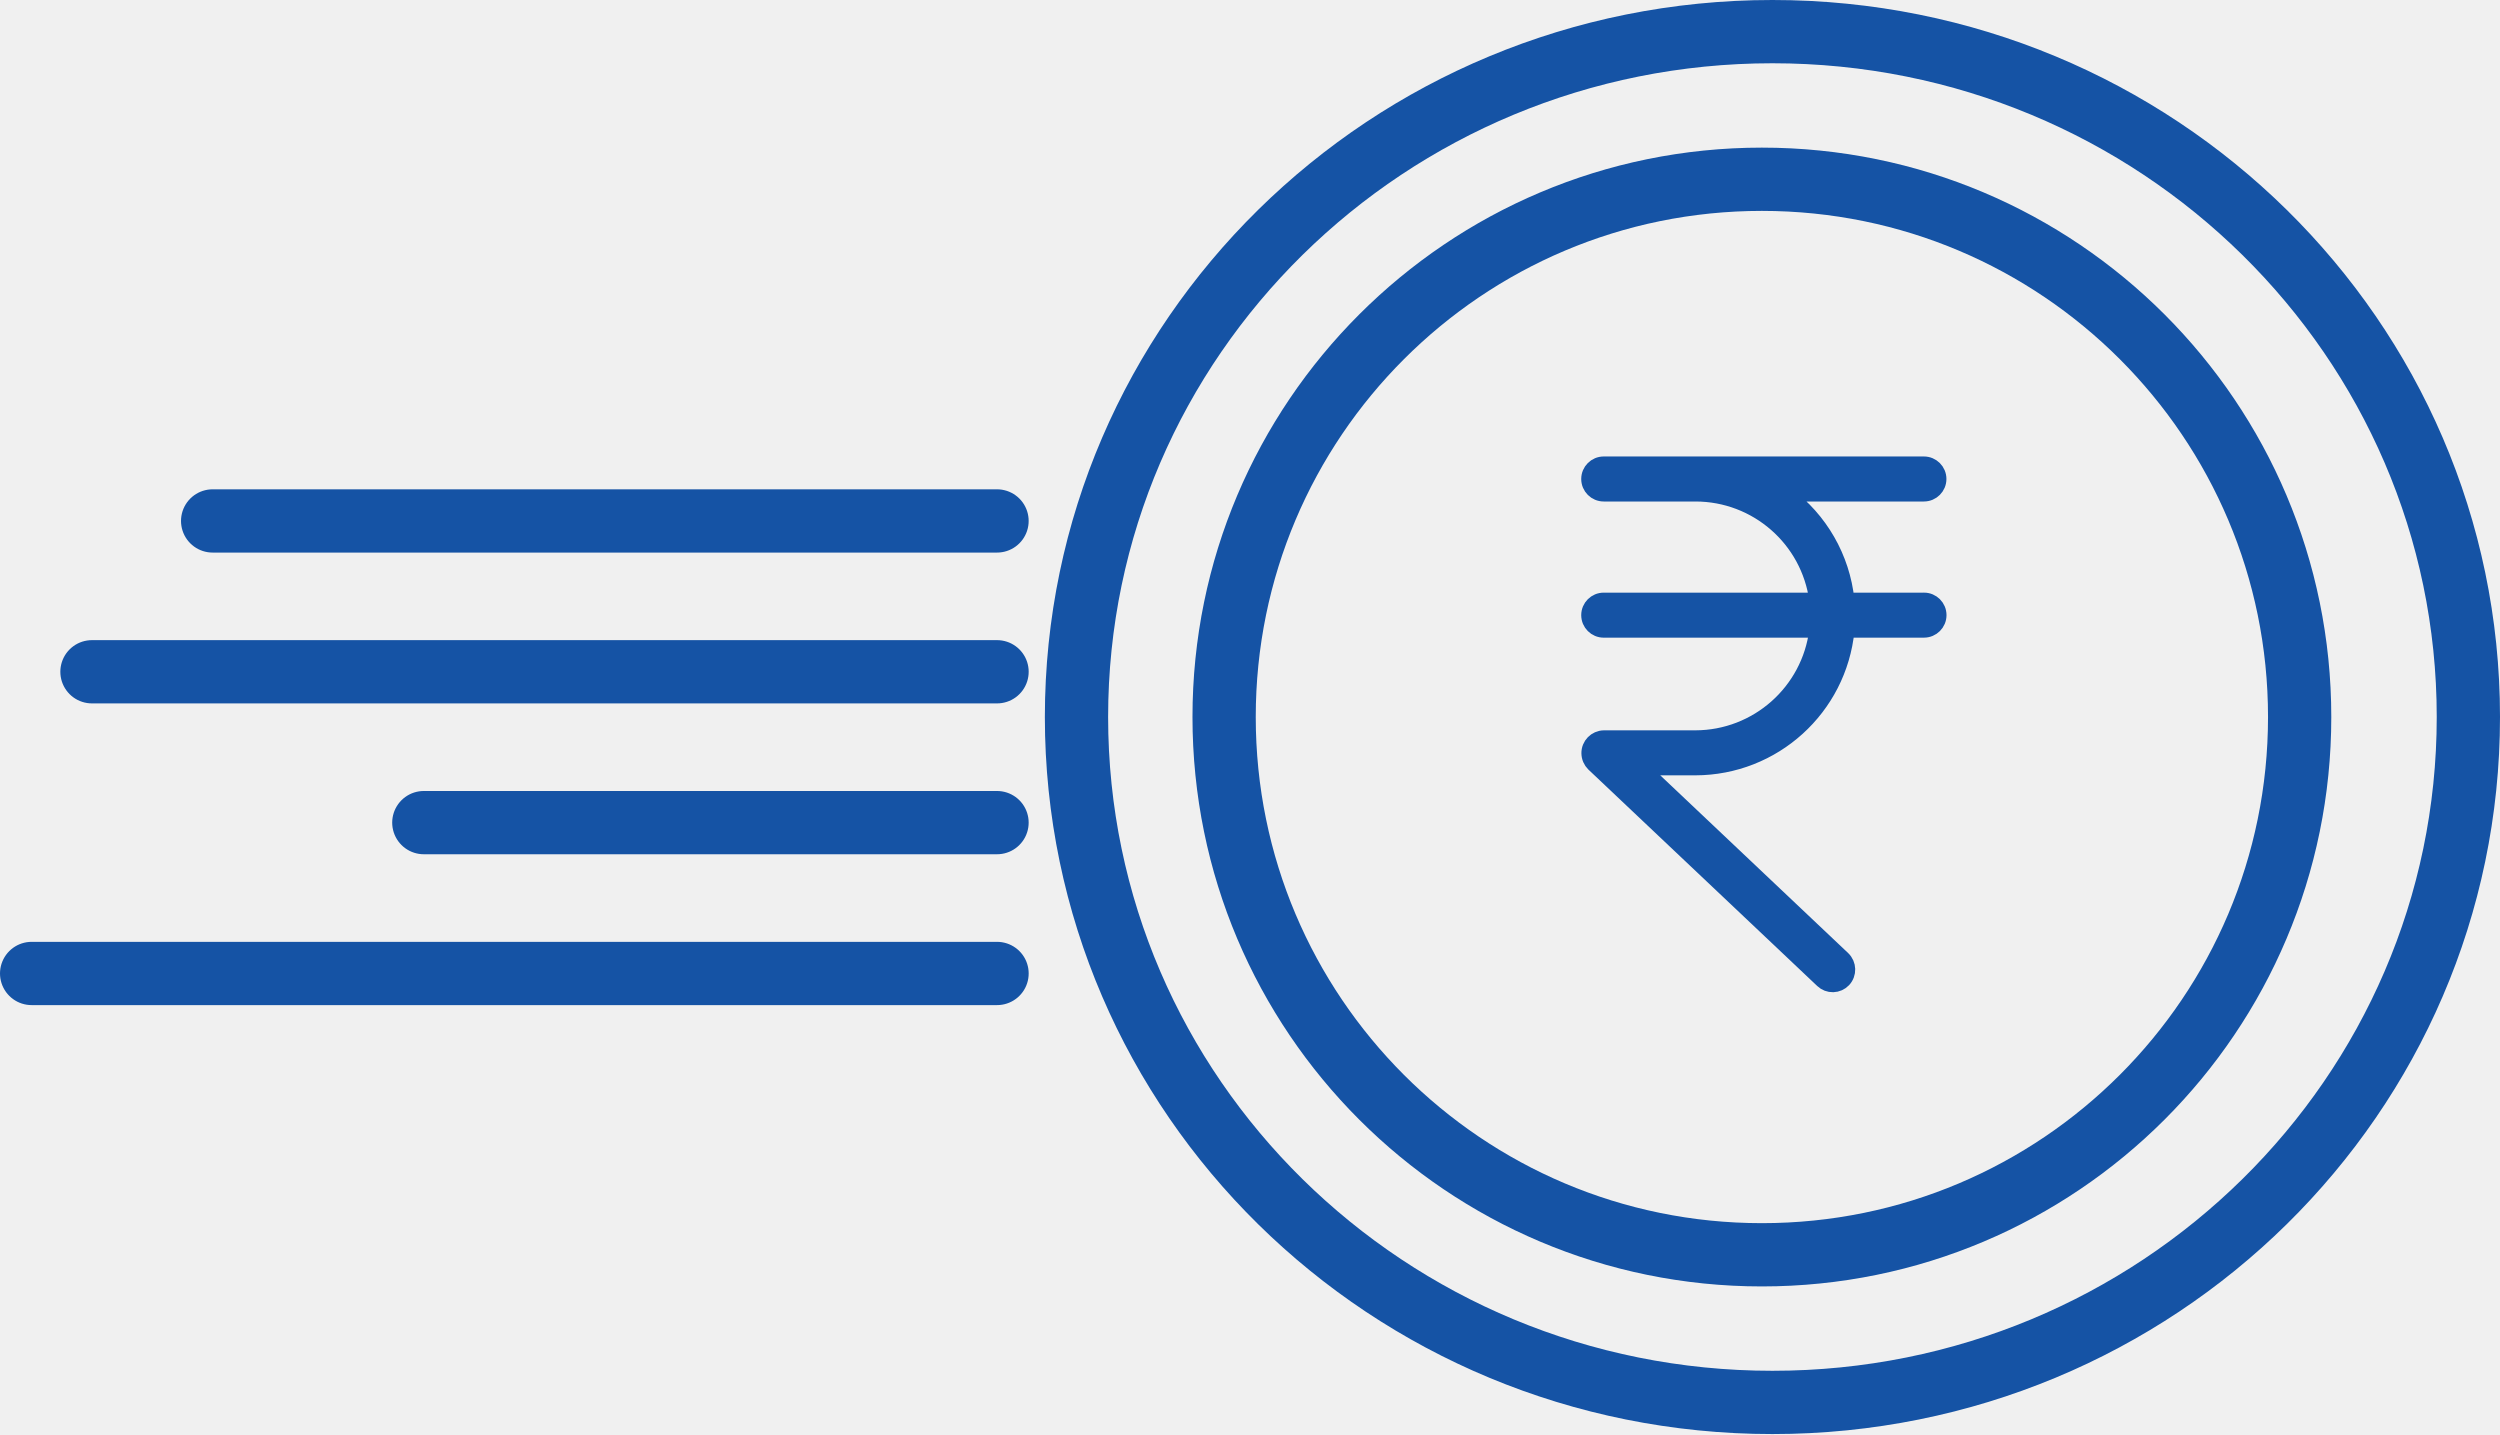
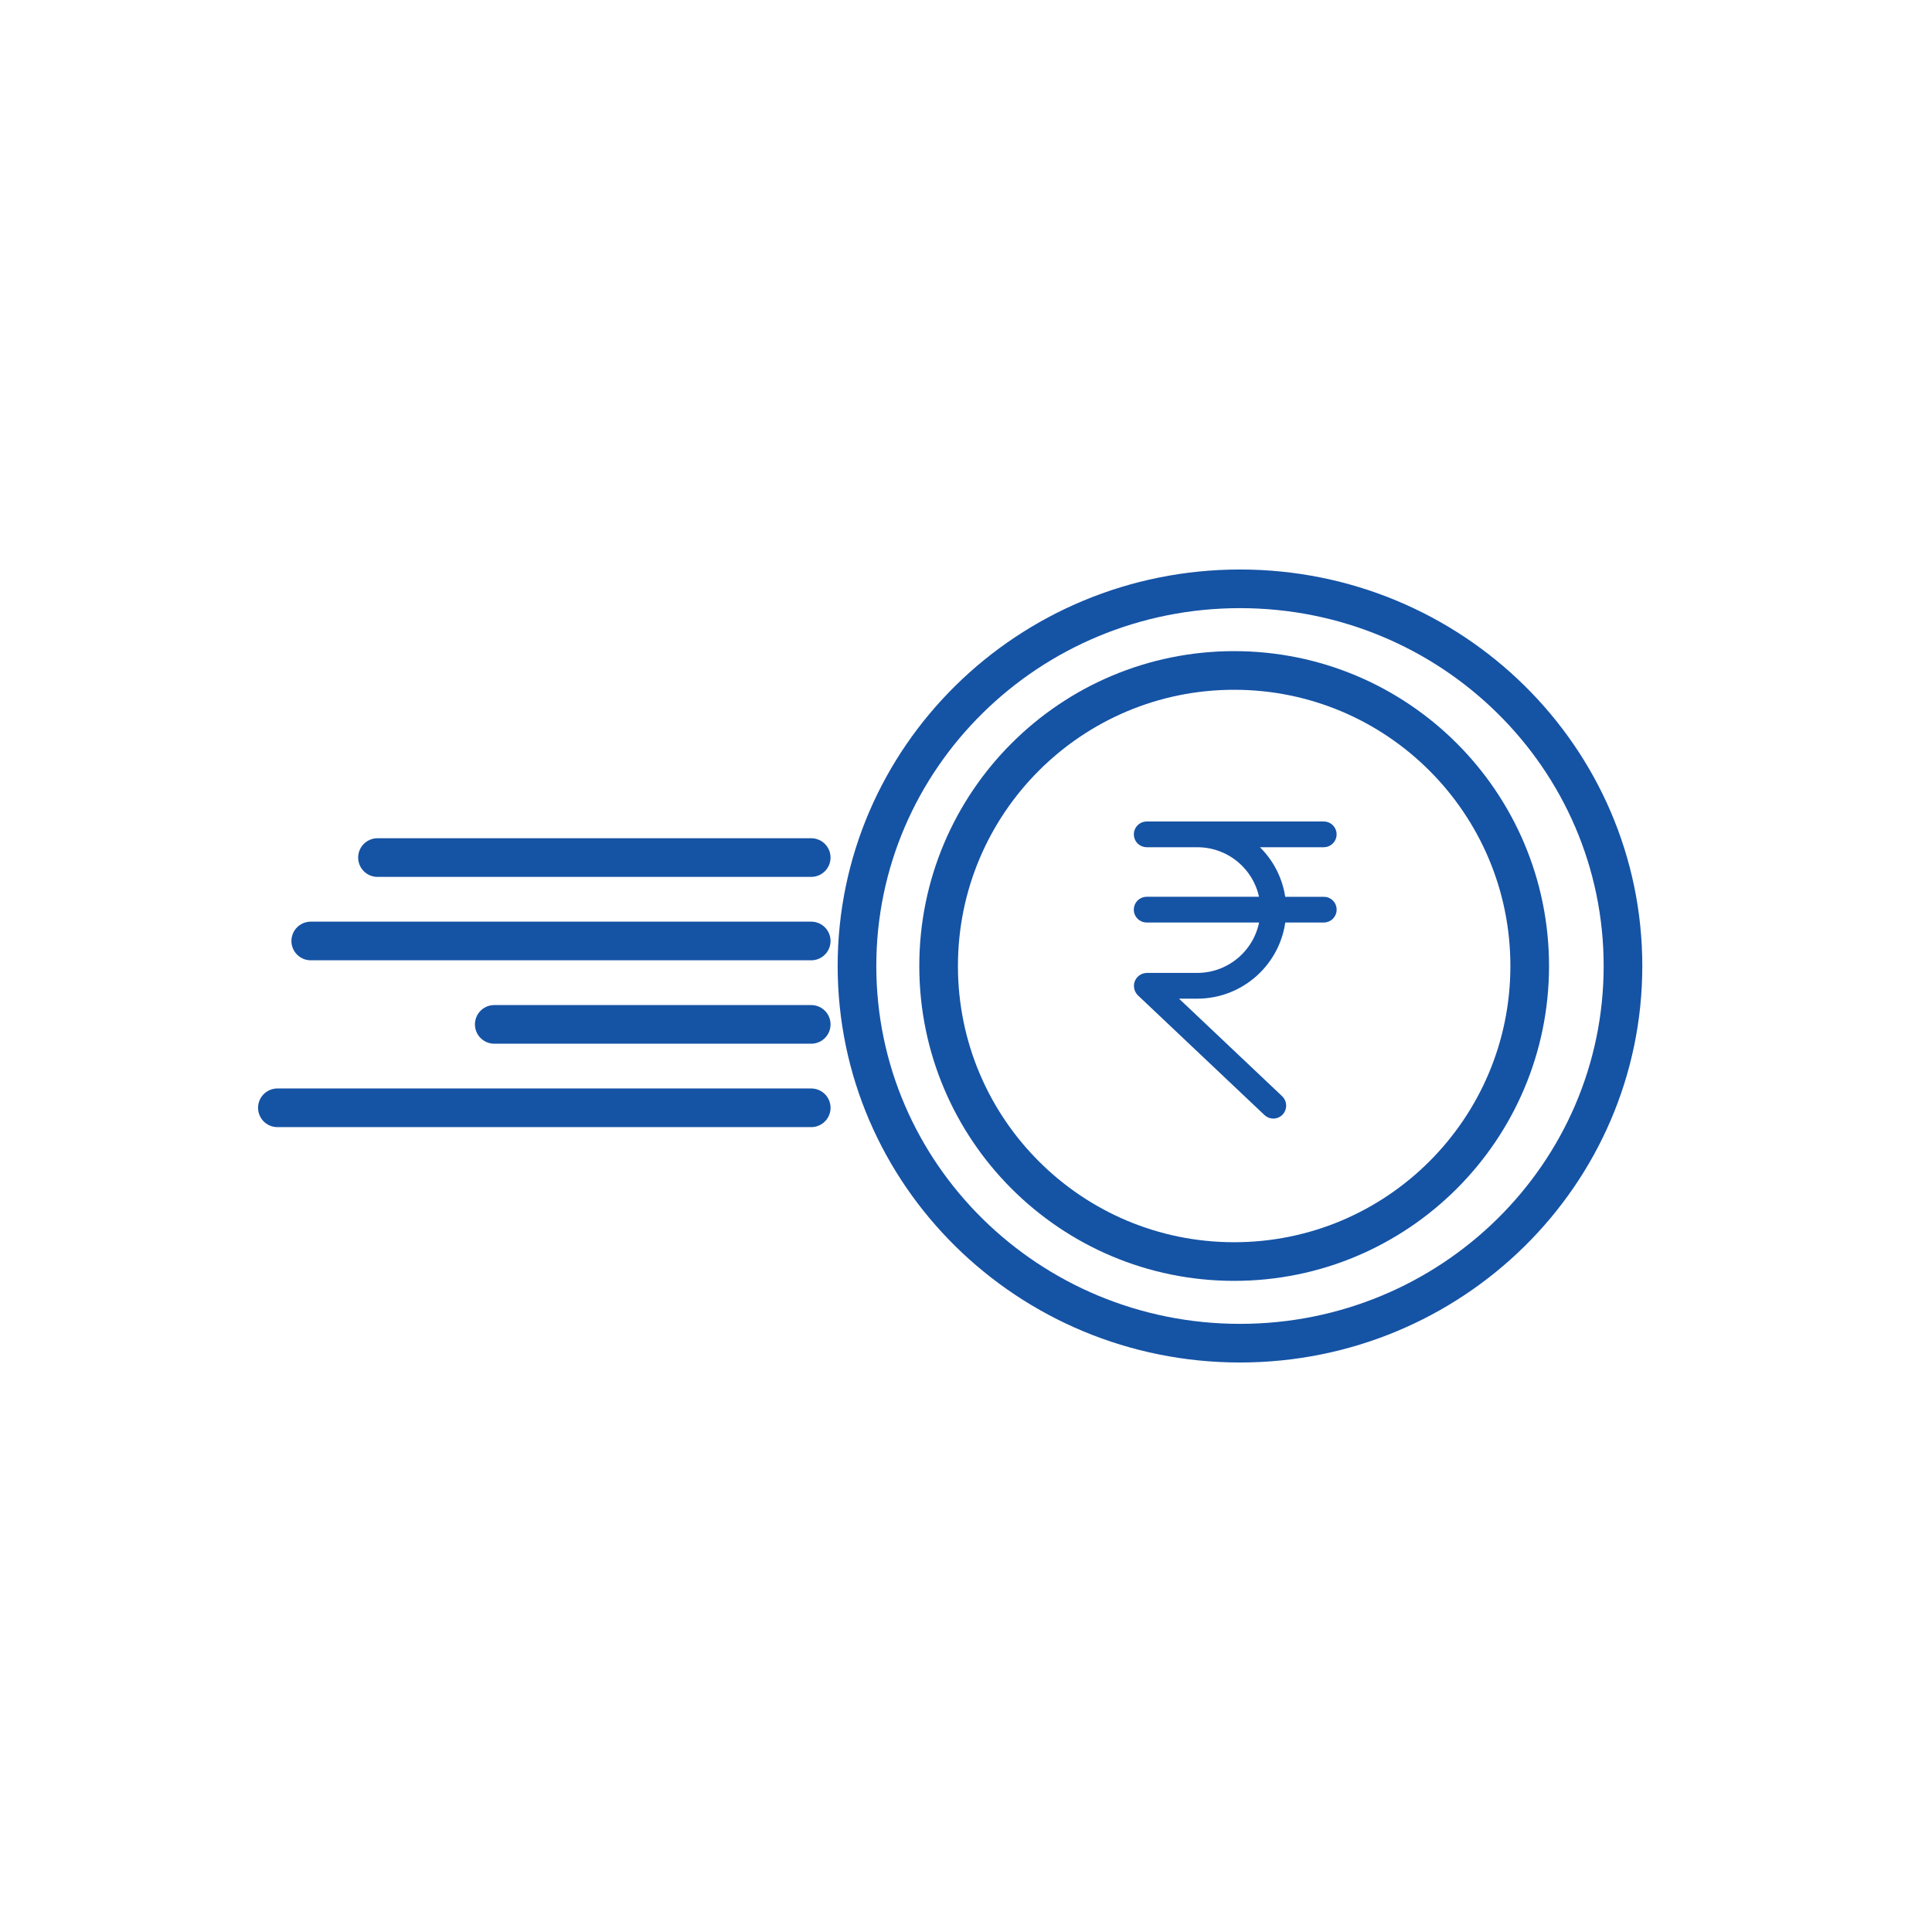
- <svg xmlns="http://www.w3.org/2000/svg" width="118.545" height="68" viewBox="0 0 118.545 68">
-   <g id="Group_15882" data-name="Group 15882" transform="translate(-1544 -1932.333)">
-     <path id="Path_8230" data-name="Path 8230" d="M72.264,6.457H68.619a7.183,7.183,0,0,0-2.877-5.022h6.522a.717.717,0,1,0,0-1.435H57.082a.717.717,0,0,0,0,1.435H61.43a5.8,5.8,0,0,1,5.747,5.022H57.082a.717.717,0,0,0,0,1.435H67.177a5.807,5.807,0,0,1-5.747,5.094H57.09a.729.729,0,0,0-.717.739.741.741,0,0,0,.222.517L67.449,24.508a.715.715,0,0,0,1.012-.029.732.732,0,0,0-.029-1.026l-9.549-9.033h2.54a7.247,7.247,0,0,0,7.2-6.529h3.645a.717.717,0,1,0,0-1.435Z" transform="translate(1562.964 1954.328)" fill="#1553a5" stroke="#1553a5" stroke-width="0.7" />
-     <g id="Ellipse_3060" data-name="Ellipse 3060" transform="translate(1593.545 1932.333)" fill="none" stroke="#1553a5" stroke-width="3">
-       <ellipse cx="34.5" cy="34" rx="34.5" ry="34" stroke="none" />
-       <ellipse cx="34.5" cy="34" rx="33" ry="32.5" fill="none" />
+ <svg xmlns="http://www.w3.org/2000/svg" width="150" height="150" viewBox="0 0 150 150">
+   <g id="Group_1" data-name="Group 1" transform="translate(-743 218)">
+     <rect id="Rectangle_5" data-name="Rectangle 5" width="150" height="150" transform="translate(743 -218)" fill="#fff" />
+     <g id="Group_15882" data-name="Group 15882" transform="translate(-780.964 -2106.117)">
+       <path id="Path_8230" data-name="Path 8230" d="M70.76,5.846h-3.3a6.5,6.5,0,0,0-2.6-4.547H70.76a.65.65,0,1,0,0-1.3H57.014a.65.65,0,1,0,0,1.3h3.937a5.251,5.251,0,0,1,5.2,4.546h-9.14a.65.65,0,1,0,0,1.3h9.14a5.258,5.258,0,0,1-5.2,4.612H57.021a.66.66,0,0,0-.649.669.671.671,0,0,0,.2.468L66.4,22.19a.647.647,0,0,0,.916-.026.663.663,0,0,0-.026-.929l-8.646-8.179h2.3a6.561,6.561,0,0,0,6.519-5.911h3.3a.65.65,0,1,0,0-1.3Z" transform="translate(1555.98 1952.247)" fill="#1553a5" stroke="#1553a5" stroke-width="0.7" />
+       <g id="Ellipse_3060" data-name="Ellipse 3060" transform="translate(1589 1932.333)" fill="none" stroke="#1553a5" stroke-width="3">
+         <ellipse cx="31.236" cy="30.784" rx="31.236" ry="30.784" stroke="none" />
+         <ellipse cx="31.236" cy="30.784" rx="29.736" ry="29.284" fill="none" />
+       </g>
+       <g id="Ellipse_3061" data-name="Ellipse 3061" transform="translate(1595.338 1938.671)" fill="none" stroke="#1553a5" stroke-width="3">
+         <circle cx="24.446" cy="24.446" r="24.446" stroke="none" />
+         <circle cx="24.446" cy="24.446" r="22.946" fill="none" />
+       </g>
+       <line id="Line_10093" data-name="Line 10093" x1="41.448" transform="translate(1545.5 1974.126)" fill="none" stroke="#1553a5" stroke-linecap="round" stroke-width="3" />
+       <line id="Line_10094" data-name="Line 10094" x1="24.609" transform="translate(1562.338 1967.65)" fill="none" stroke="#1553a5" stroke-linecap="round" stroke-width="3" />
+       <line id="Line_10095" data-name="Line 10095" x1="38.857" transform="translate(1548.09 1961.174)" fill="none" stroke="#1553a5" stroke-linecap="round" stroke-width="3" />
+       <line id="Line_10096" data-name="Line 10096" x1="33.676" transform="translate(1553.271 1954.698)" fill="none" stroke="#1553a5" stroke-linecap="round" stroke-width="3" />
    </g>
-     <g id="Ellipse_3061" data-name="Ellipse 3061" transform="translate(1600.545 1939.333)" fill="none" stroke="#1553a5" stroke-width="3">
-       <circle cx="27" cy="27" r="27" stroke="none" />
-       <circle cx="27" cy="27" r="25.5" fill="none" />
-     </g>
-     <line id="Line_10093" data-name="Line 10093" x1="45.778" transform="translate(1545.5 1978.493)" fill="none" stroke="#1553a5" stroke-linecap="round" stroke-width="3" />
-     <line id="Line_10094" data-name="Line 10094" x1="27.18" transform="translate(1564.097 1971.34)" fill="none" stroke="#1553a5" stroke-linecap="round" stroke-width="3" />
-     <line id="Line_10095" data-name="Line 10095" x1="42.917" transform="translate(1548.361 1964.187)" fill="none" stroke="#1553a5" stroke-linecap="round" stroke-width="3" />
-     <line id="Line_10096" data-name="Line 10096" x1="37.194" transform="translate(1554.083 1957.035)" fill="none" stroke="#1553a5" stroke-linecap="round" stroke-width="3" />
  </g>
</svg>
